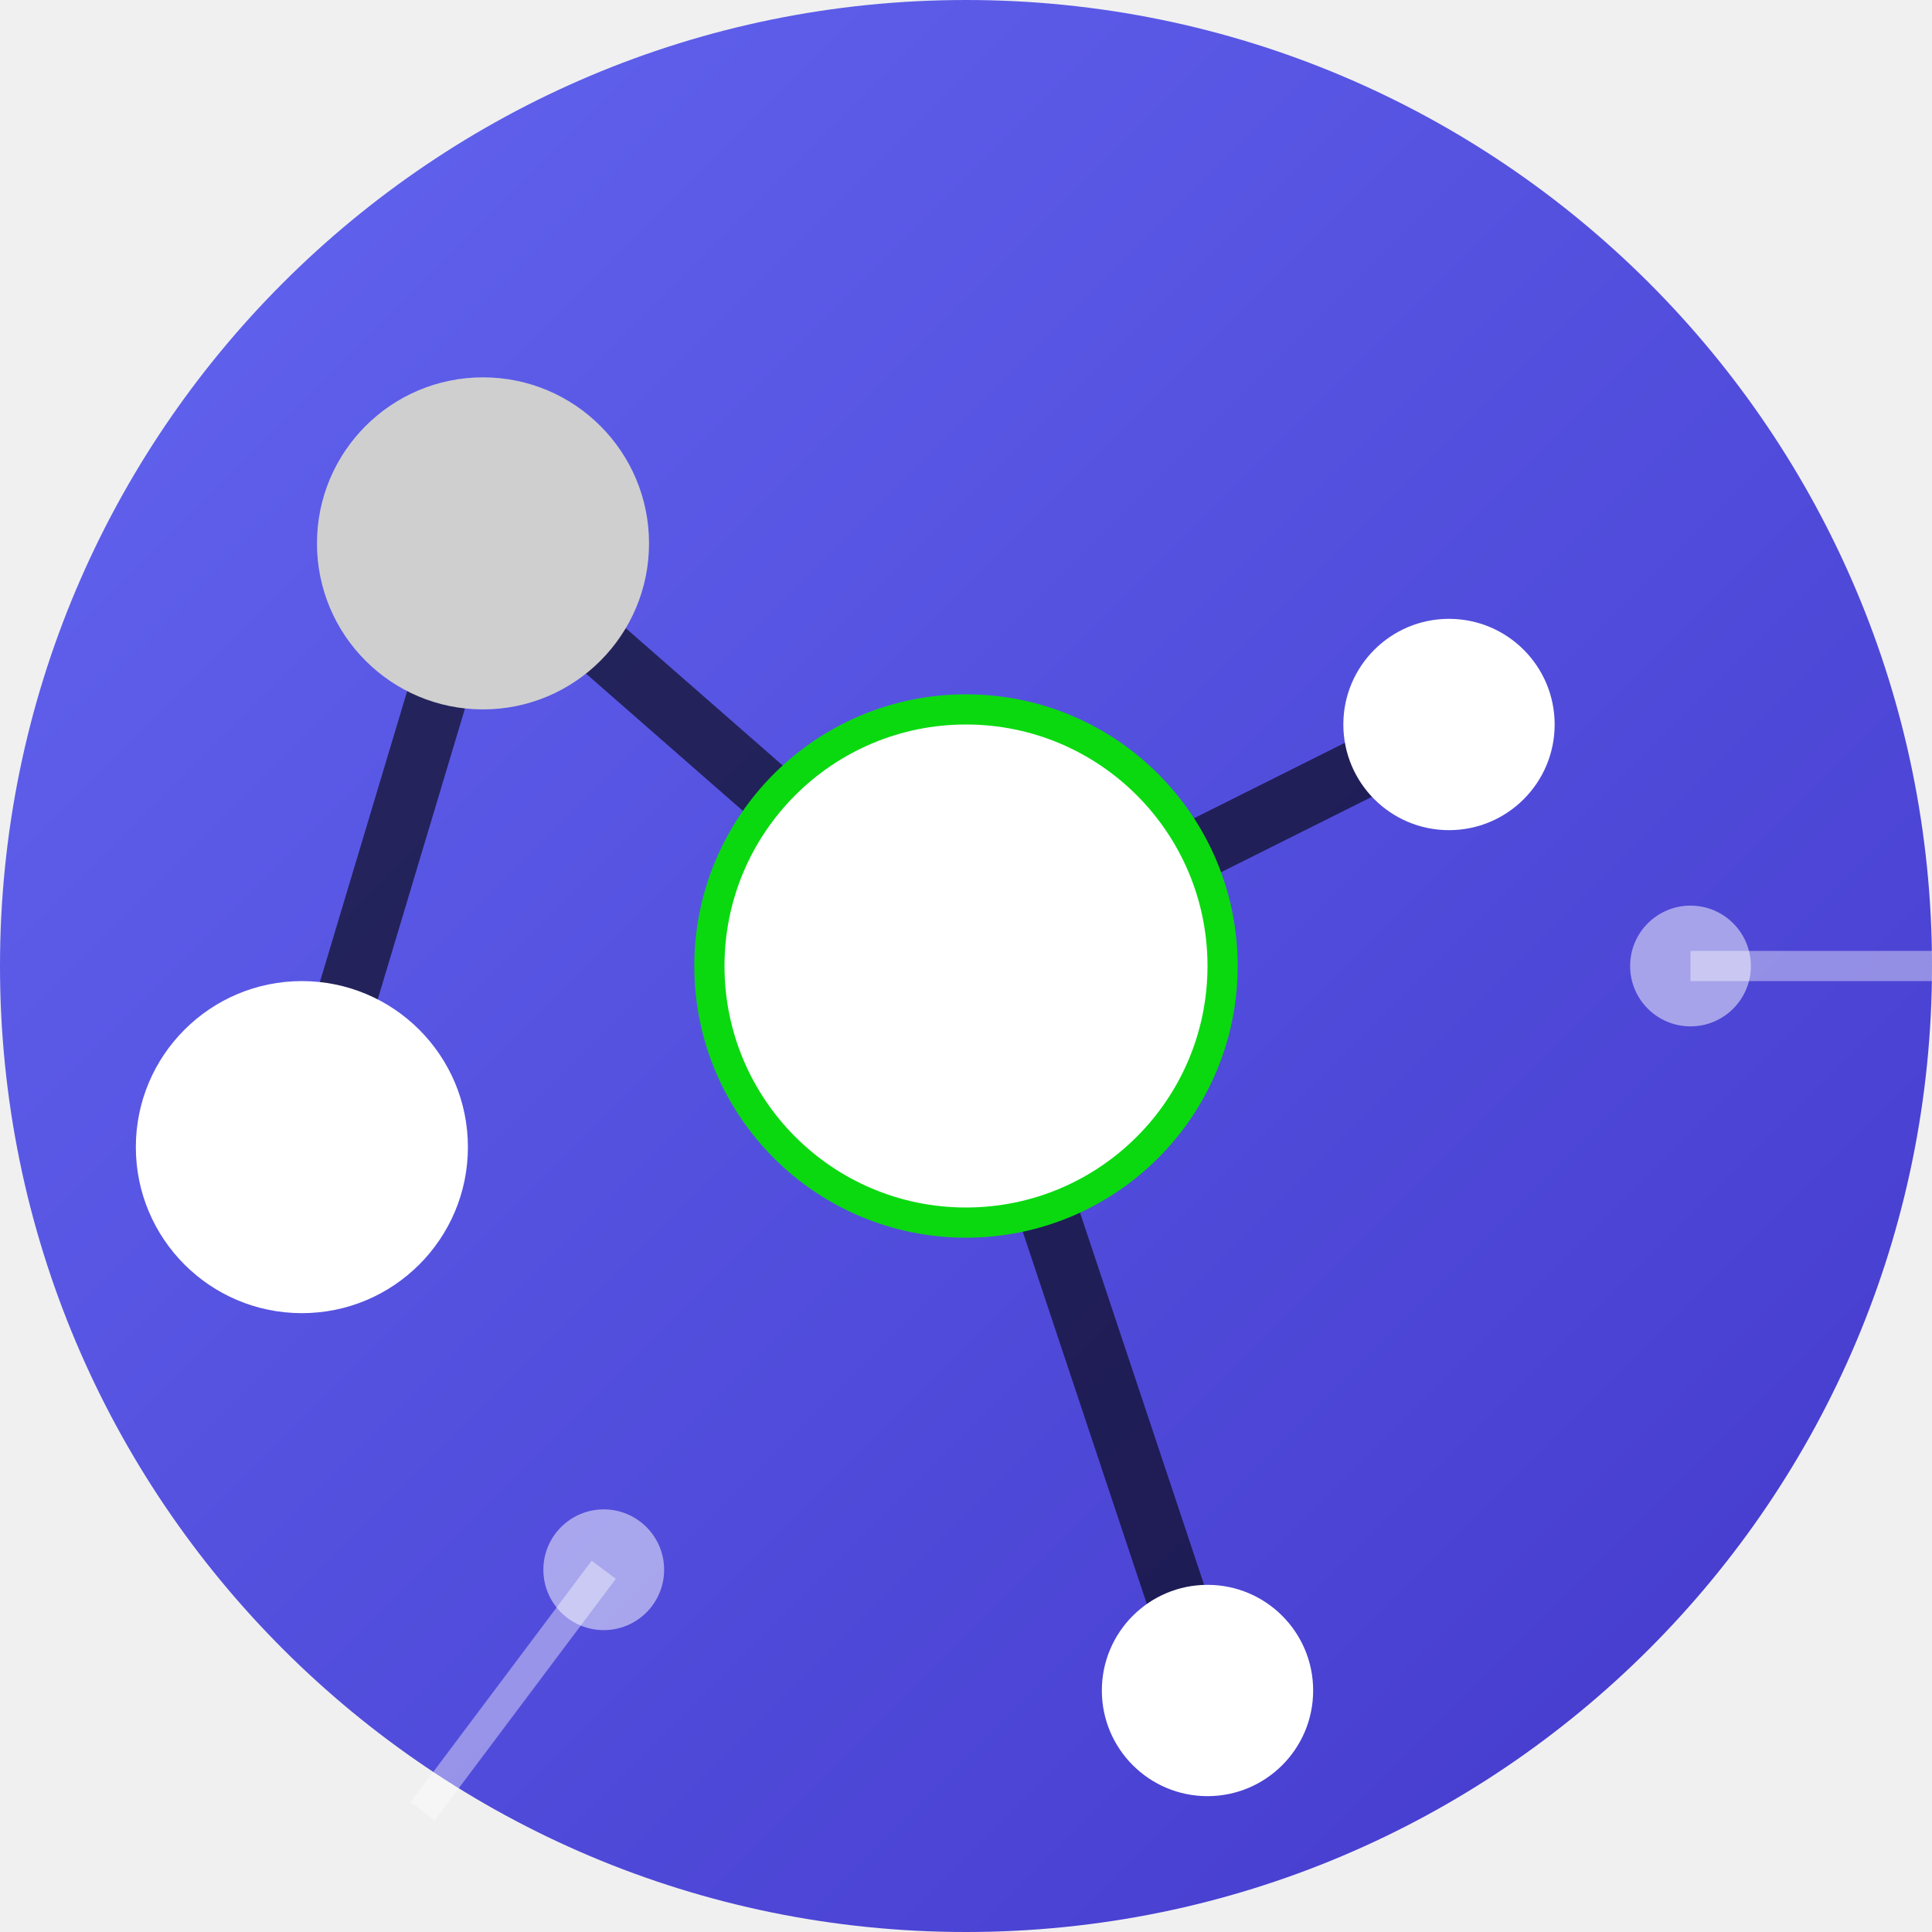
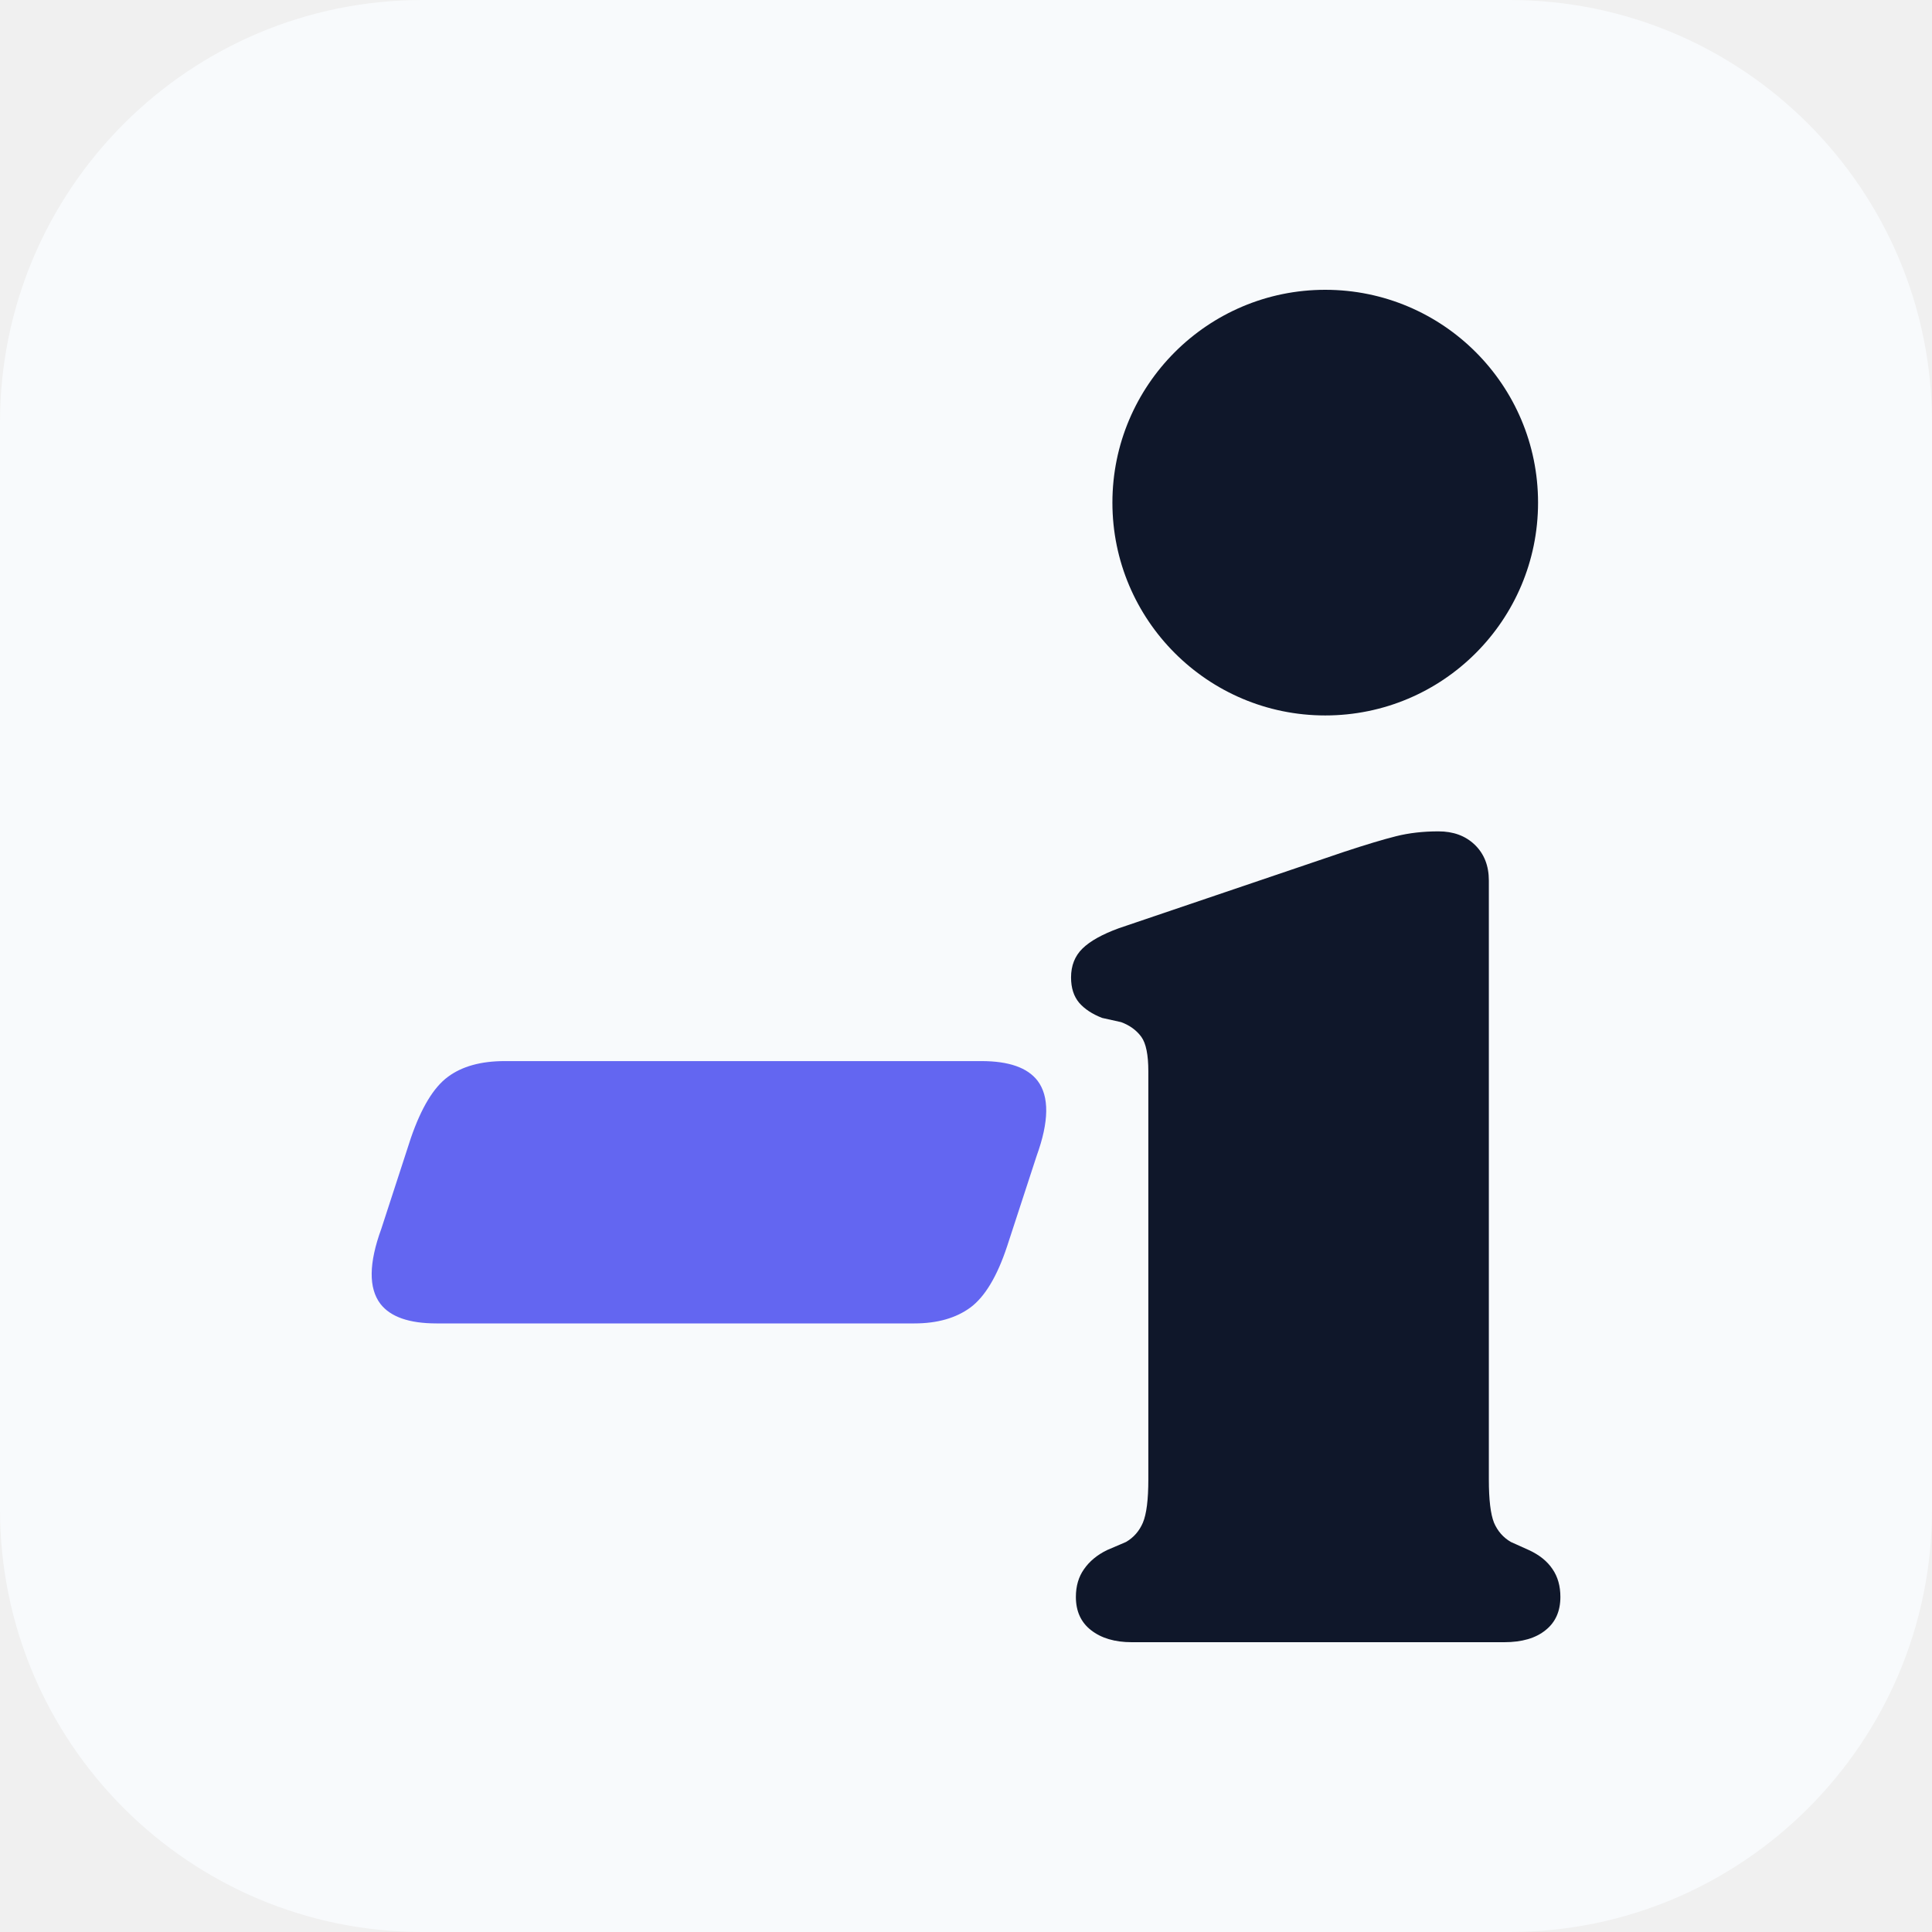
- <svg xmlns="http://www.w3.org/2000/svg" width="32" height="32" viewBox="0 0 32 32" fill="none">
-   <circle cx="16" cy="16" r="16" fill="url(#gradient)" />
-   <g transform="translate(8, 8)">
-     <line x1="8" y1="8" x2="0" y2="1" stroke="rgb(0,0,0)" stroke-width="1" opacity="0.6" />
-     <line x1="8" y1="8" x2="16" y2="4" stroke="rgb(0,0,0)" stroke-width="1" opacity="0.6" />
-     <line x1="0" y1="1" x2="-3" y2="11" stroke="rgb(0,0,0)" stroke-width="1" opacity="0.6" />
-     <line x1="8" y1="8" x2="12" y2="20" stroke="rgb(0,0,0)" stroke-width="1" opacity="0.6" />
-     <circle cx="8" cy="8" r="4.5" fill="rgba(10, 217, 16, 1)" opacity="1.0" />
-     <circle cx="8" cy="8" r="4" fill="white" opacity="1.0" />
-     <circle cx="-3" cy="11" r="2.75" fill="rgba(255, 255, 255, 1)" opacity="1.0" />
-     <circle cx="0" cy="1" r="2.75" fill="rgba(207, 207, 207, 1)" opacity="1.0" />
-     <circle cx="16" cy="4" r="1.75" fill="white" opacity="1.0" />
-     <circle cx="12" cy="20" r="1.75" fill="white" opacity="1.0" />
-     <circle cx="2" cy="18" r="1" fill="white" opacity="0.5" />
-     <circle cx="20" cy="8" r="1" fill="white" opacity="0.5" />
-     <line x1="2" y1="18" x2="-1" y2="22" stroke="white" stroke-width="0.5" opacity="0.4" />
-     <line x1="20" y1="8" x2="25" y2="8" stroke="white" stroke-width="0.5" opacity="0.4" />
-   </g>
-   <defs>
-     <linearGradient id="gradient" x1="0%" y1="0%" x2="100%" y2="100%">
-       <stop offset="0%" style="stop-color:#6366f1;stop-opacity:1" />
-       <stop offset="100%" style="stop-color:#4338ca;stop-opacity:1" />
-     </linearGradient>
-   </defs>
+ <svg xmlns="http://www.w3.org/2000/svg" viewBox="0 0 64 64" width="64" height="64">
+   <path fill="#f8fafc" d="M14 0H50C57.73 0 64 6.27 64 14V50C64 57.73 57.73 64 50 64H14C6.27 64 0 57.73 0 50V14C0 6.27 6.27 0 14 0Z" />
+   <path fill="#6366f1" d="M32.51 35.15Q33.87 35.15 34.37 35.8Q34.96 36.58 34.34 38.29L33.36 41.29Q32.87 42.77 32.15 43.31Q31.43 43.84 30.29 43.84H14.46Q13.1 43.84 12.6 43.19Q12.01 42.41 12.63 40.71L13.61 37.7Q14.13 36.19 14.84 35.67Q15.54 35.15 16.72 35.15Z" />
+   <path fill="#0f172a" d="M49.32 29.17V49.01Q49.32 50.01 49.49 50.44Q49.67 50.86 50.05 51.08L50.65 51.35Q51.17 51.59 51.43 51.98Q51.69 52.36 51.69 52.9Q51.69 53.61 51.2 54Q50.71 54.4 49.83 54.4H37.49Q36.65 54.4 36.14 54Q35.64 53.61 35.64 52.9Q35.64 52.36 35.91 51.98Q36.18 51.59 36.67 51.35L37.3 51.08Q37.68 50.86 37.86 50.44Q38.04 50.01 38.04 49.01V35.49Q38.04 34.67 37.81 34.35Q37.57 34.02 37.14 33.86L36.51 33.72Q36.02 33.53 35.75 33.22Q35.48 32.9 35.48 32.38Q35.48 31.79 35.86 31.42Q36.24 31.05 37.06 30.75L44.52 28.22Q45.61 27.86 46.25 27.7Q46.89 27.54 47.65 27.54Q48.39 27.54 48.85 27.98Q49.32 28.43 49.32 29.17ZM43.9 9.6C47.8 9.6 50.95 12.76 50.95 16.65C50.95 20.54 47.8 23.7 43.9 23.7C40.01 23.7 36.85 20.54 36.85 16.65C36.85 12.76 40.01 9.6 43.9 9.6Z" />
</svg>
